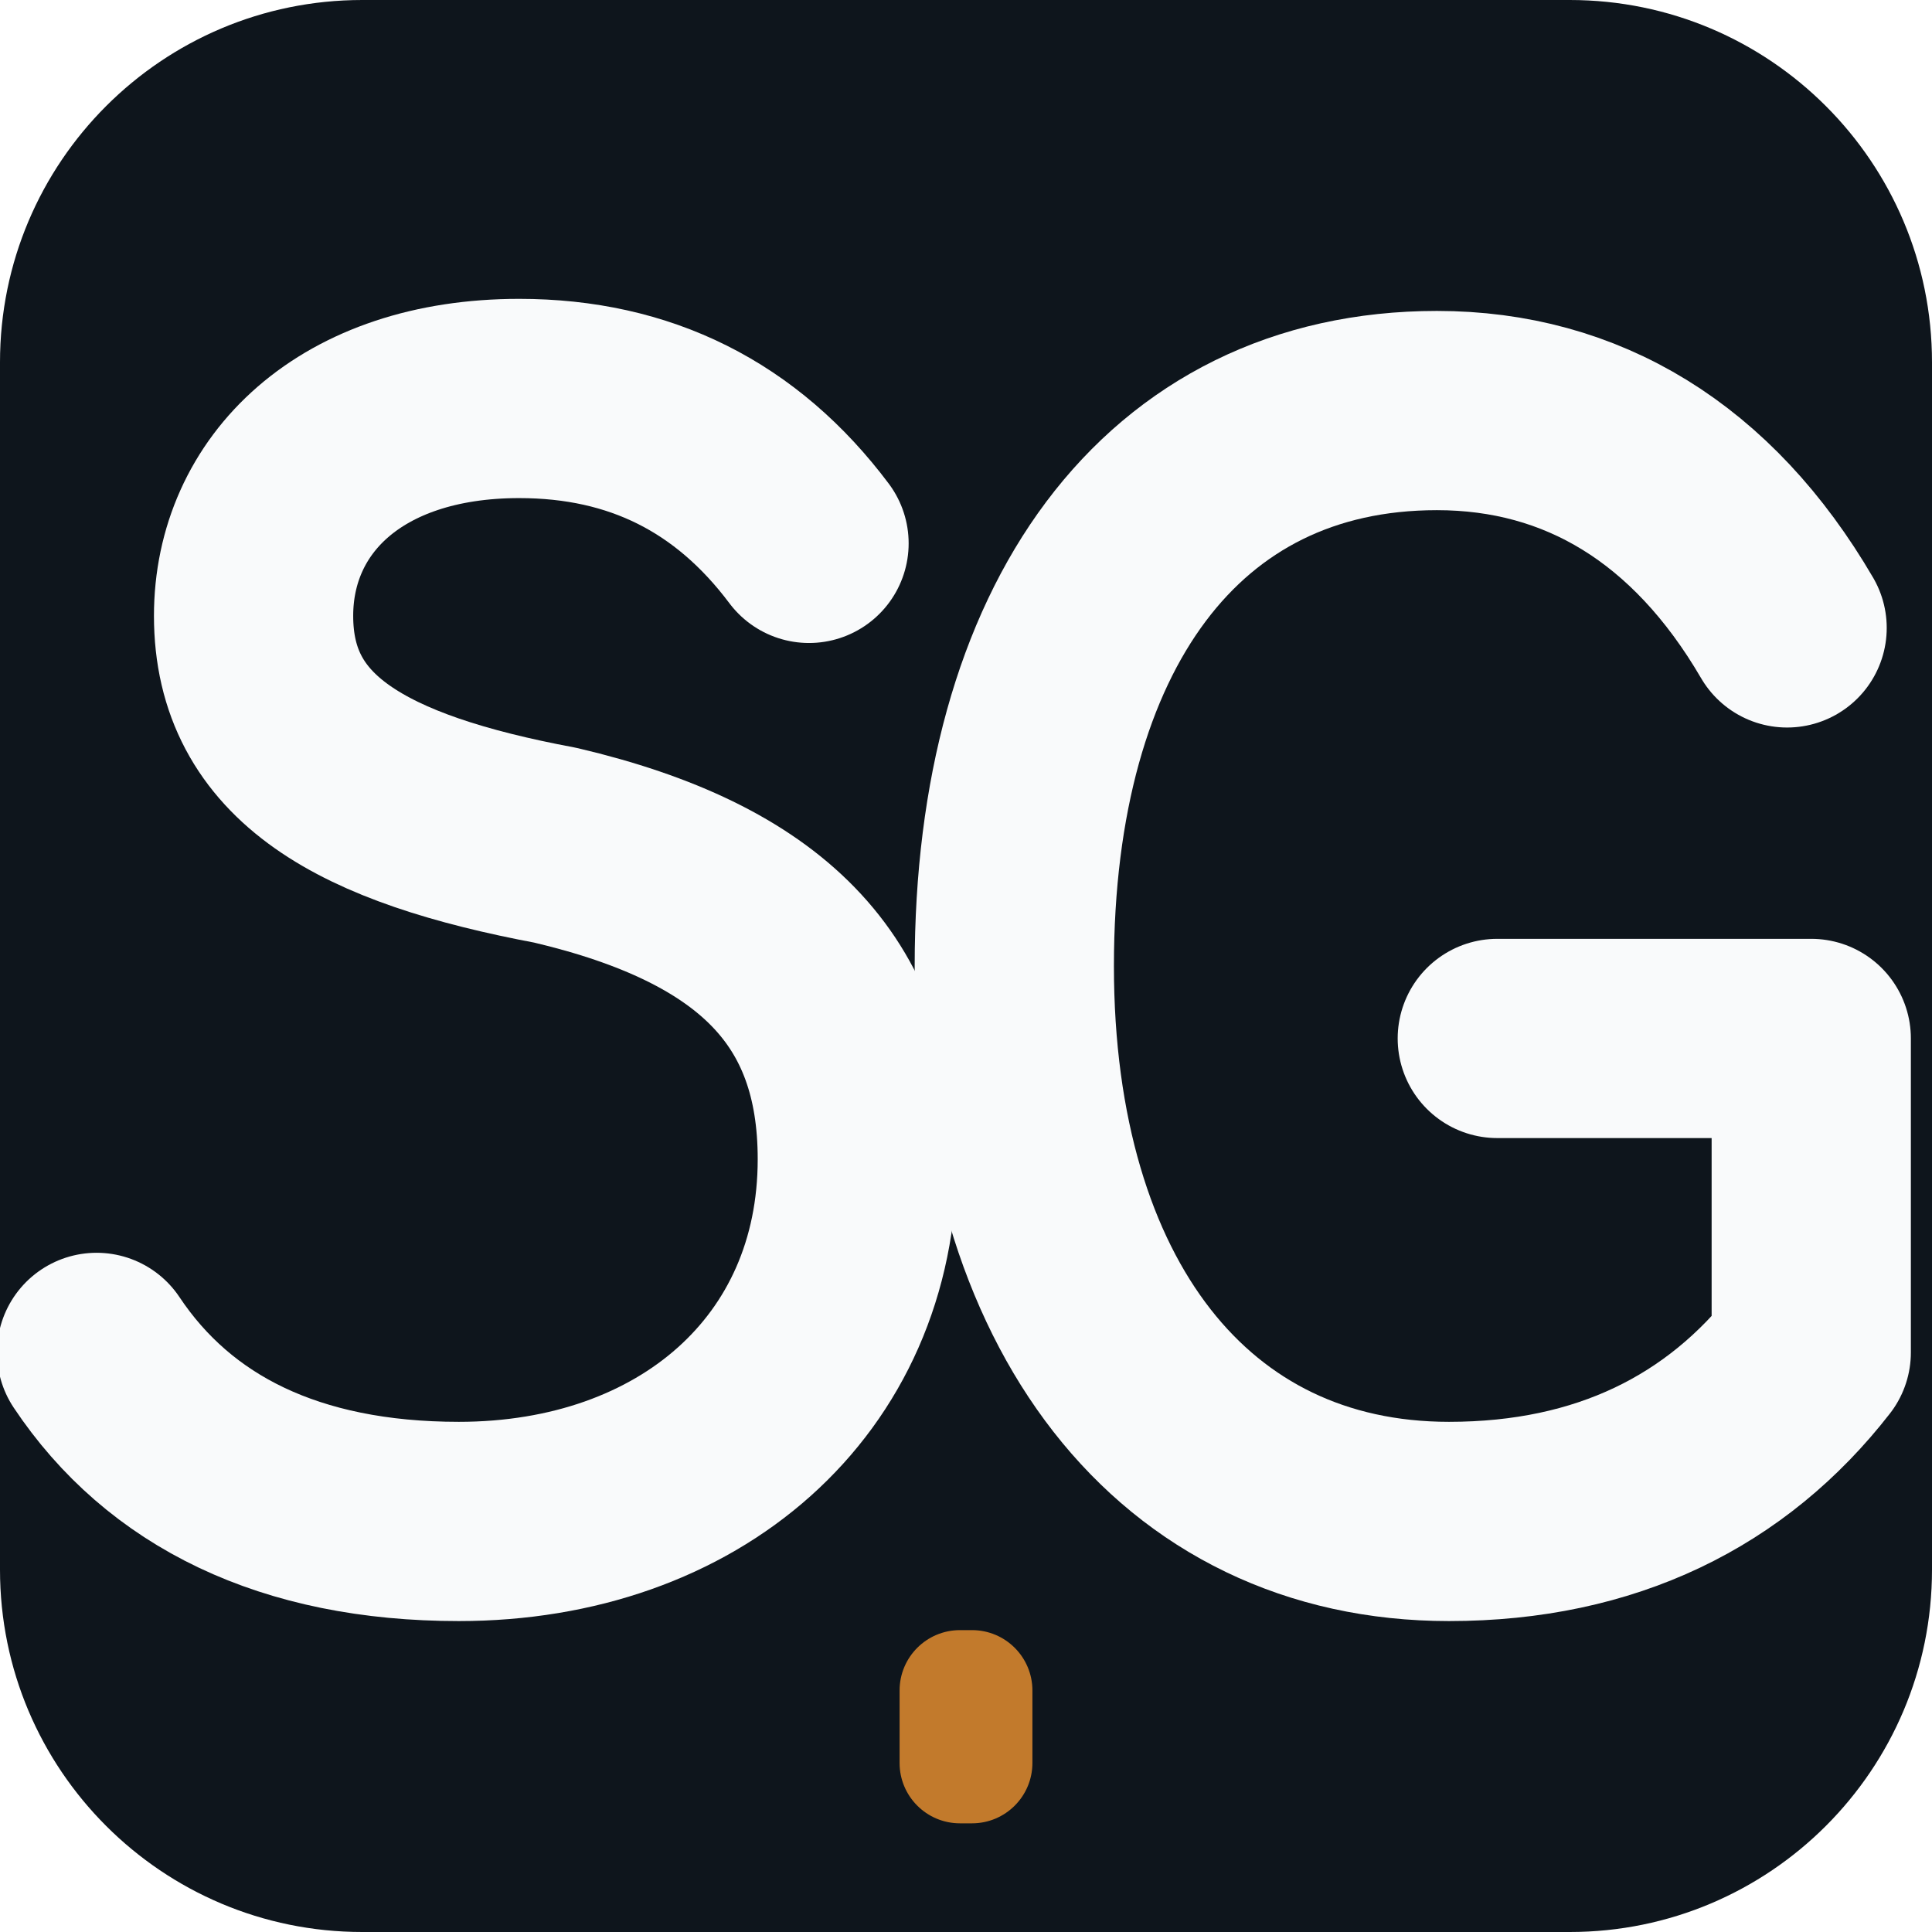
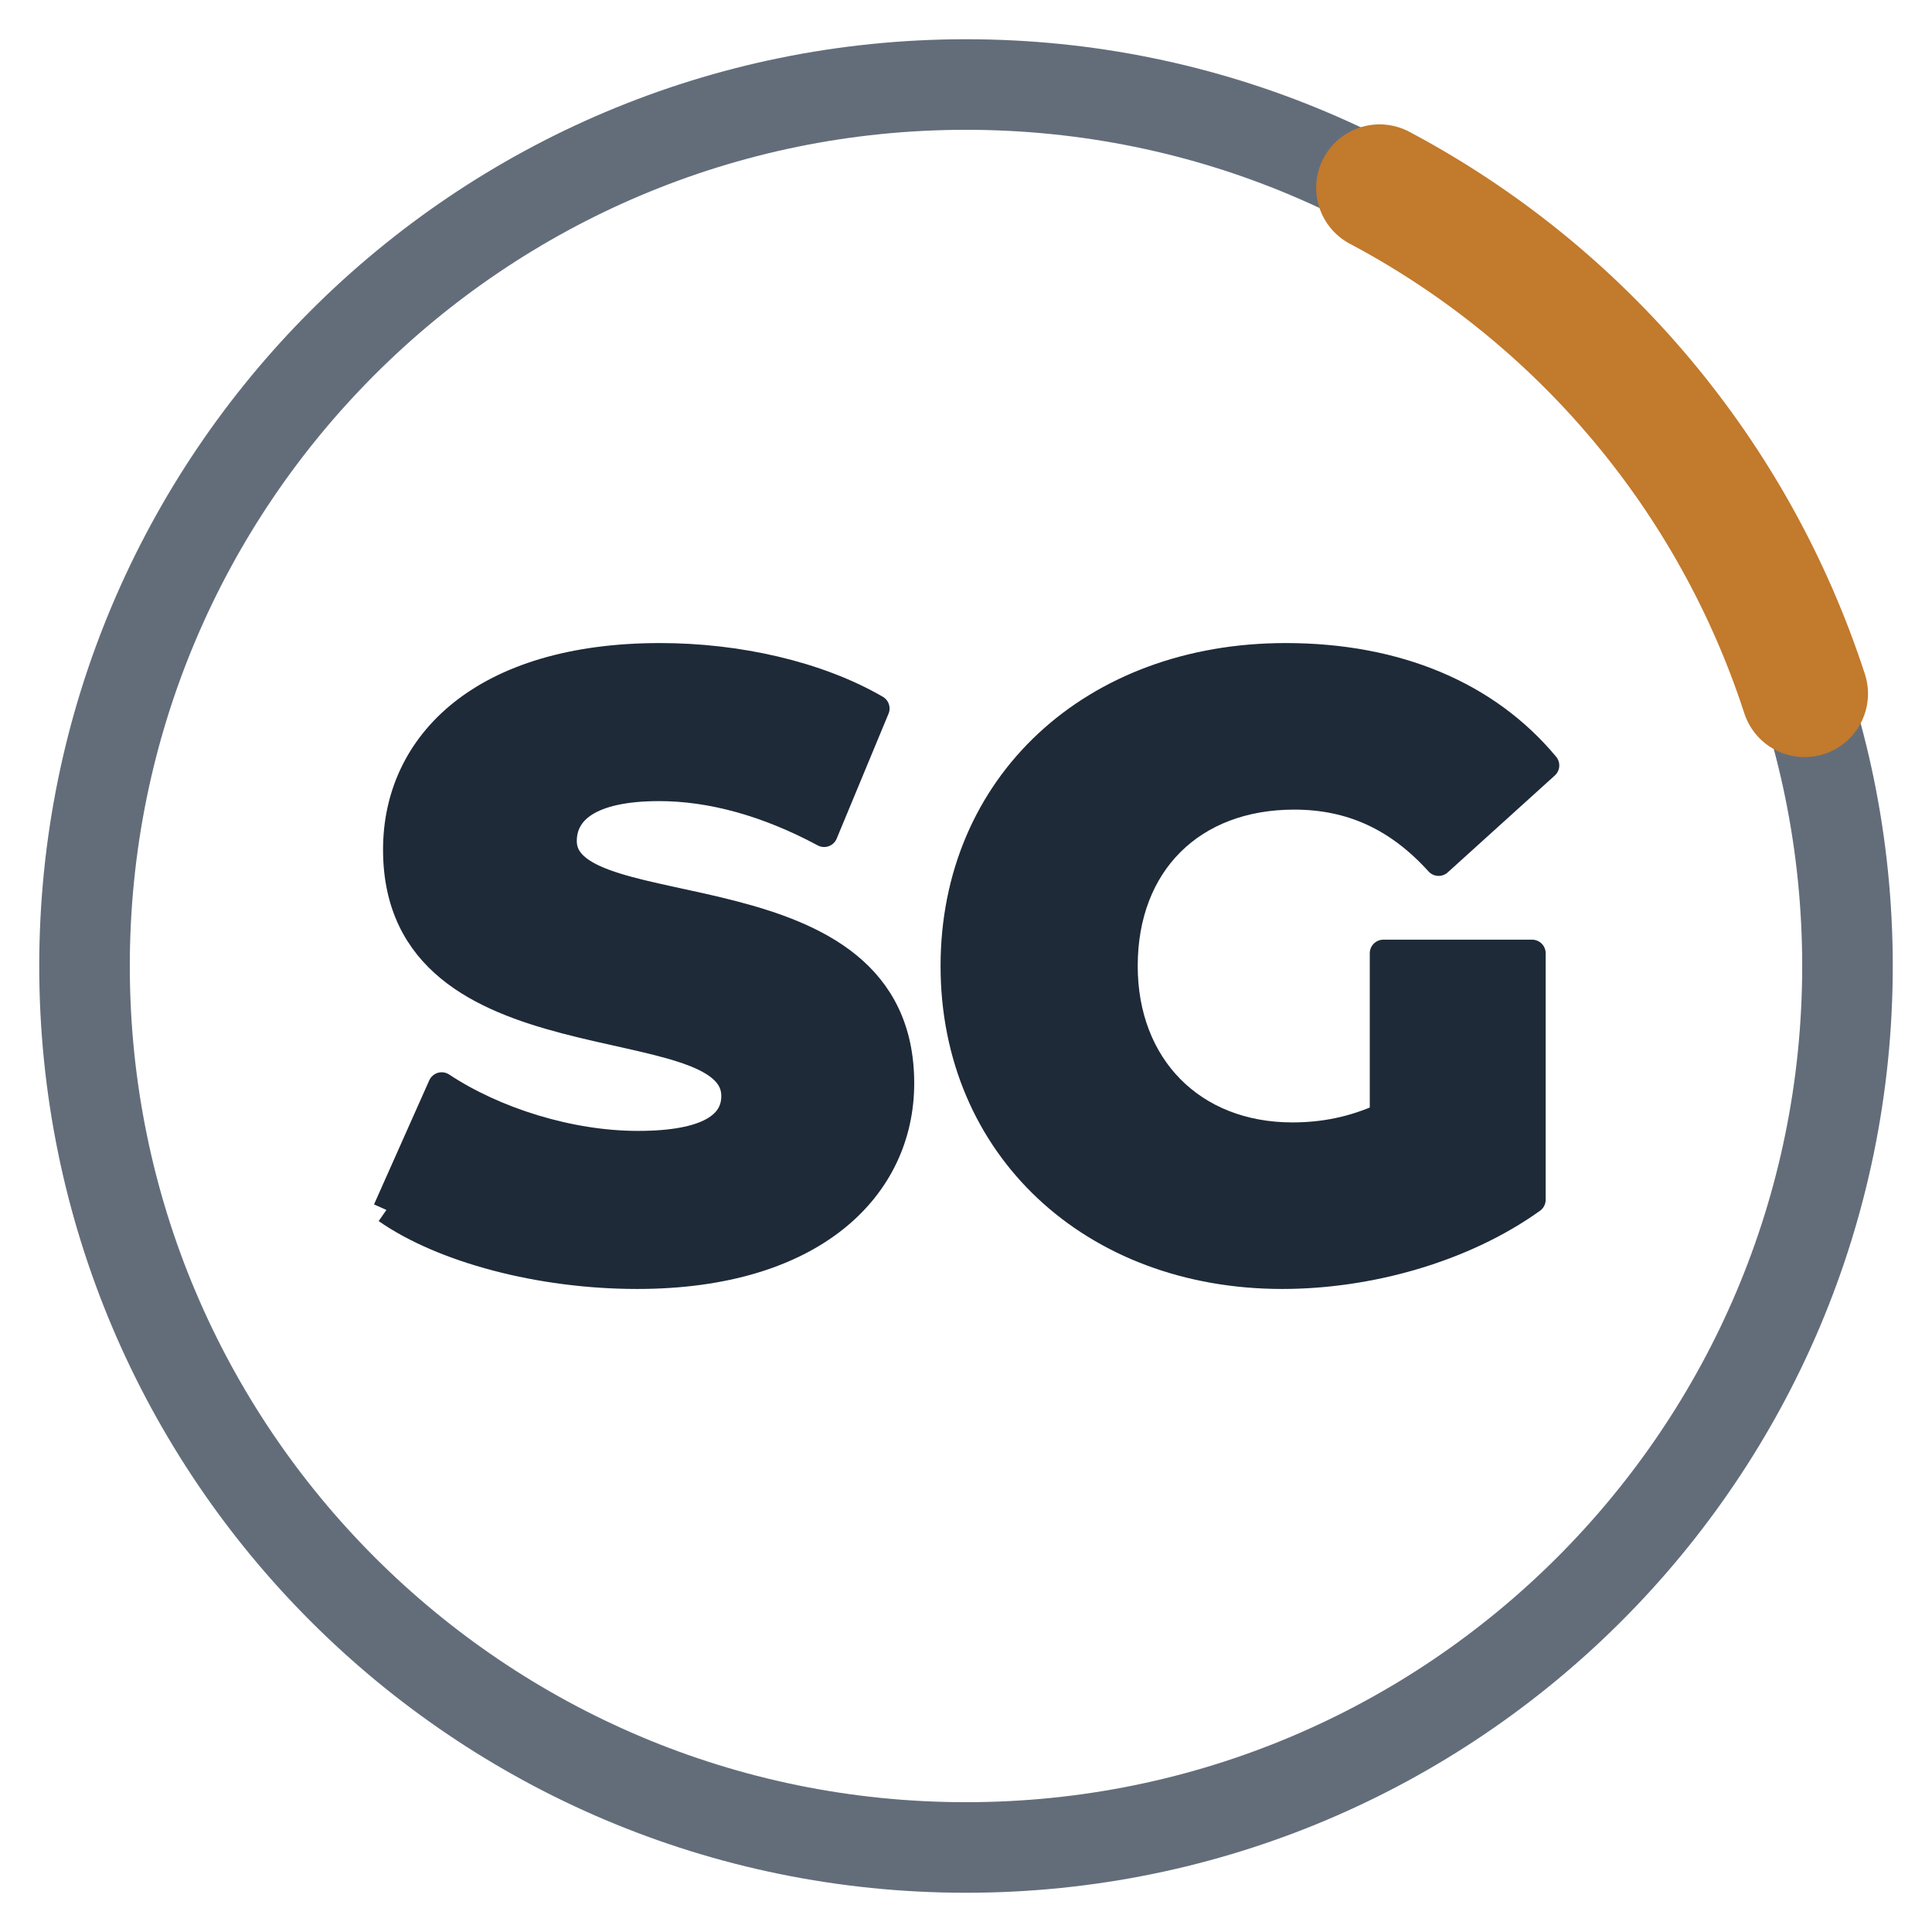
- <svg xmlns="http://www.w3.org/2000/svg" width="16" height="16" viewBox="0 0 16 16" role="img" aria-label="Sustainable Gaps micro favicon" shape-rendering="geometricPrecision">
-   <rect width="16" height="16" rx="3" fill="#0E151C" />
-   <g transform="translate(0 0) scale(1)" fill="none" stroke="#F9FAFB" stroke-linecap="round" stroke-linejoin="round">
-     <path d="M6.7 4.5 C6.1 3.7 5.3 3.3 4.3 3.3 C2.9 3.3 2.1 4.1 2.1 5.1 C2.1 6.2 3.0 6.7 4.6 7.0 C6.3 7.4 7.1 8.2 7.1 9.6 C7.1 11.4 5.7 12.6 3.8 12.6 C2.4 12.6 1.4 12.1 0.8 11.2" stroke-width="1.65" />
-     <path d="M14.8 5.2 C14.1 4.0 13.1 3.4 11.9 3.4 C9.7 3.4 8.4 5.2 8.4 8.0 C8.4 10.8 9.8 12.6 12.0 12.6 C13.3 12.6 14.3 12.1 15.0 11.2 V8.6 H12.4" stroke-width="1.65" />
+ <svg xmlns="http://www.w3.org/2000/svg" width="32" height="32" viewBox="0 0 32 32" role="img" aria-label="Sustainable Gaps" shape-rendering="geometricPrecision">
+   <style>@media (prefers-color-scheme:dark){.sg{fill:#F9FAFB !important;stroke:#F9FAFB !important}}</style>
+   <circle cx="16" cy="16" r="14.6" fill="none" stroke="#5B6673" stroke-width="1.5" opacity="0.95" />
+   <path d="M22.85 3.11 A14.60 14.60 0 0 1 29.89 11.49" fill="none" stroke="#C27A2C" stroke-width="2.1" stroke-linecap="round" />
+   <g class="sg" transform="translate(1.231 2.146) scale(0.02954)" fill="#1E2A38" stroke="#1E2A38" stroke-width="15.234" stroke-linejoin="round" paint-order="stroke">
+     <path d="M 175 605.766 L 205.977 536.191 C 235.523 555.73 277.457 569.07 316.059 569.07 C 355.137 569.07 370.383 558.113 370.383 541.91 C 370.383 489.012 180.719 527.613 180.719 403.711 C 180.719 344.145 229.328 295.535 328.449 295.535 C 371.812 295.535 416.609 305.543 449.492 324.605 L 420.422 394.656 C 388.492 377.5 357.039 368.922 327.973 368.922 C 288.418 368.922 274.121 382.266 274.121 398.945 C 274.121 449.938 463.312 411.812 463.312 534.762 C 463.312 592.898 414.703 642.461 315.582 642.461 C 260.777 642.461 206.453 627.688 175 605.766" />
+     <path d="M 733.98 461.848 L 817.375 461.848 L 817.375 600.047 C 778.777 627.688 725.879 642.461 677.27 642.461 C 571 642.461 493.324 570.504 493.324 468.996 C 493.324 367.492 571 295.535 679.176 295.535 C 741.605 295.535 792.117 316.977 825 356.531 L 764.957 410.859 C 742.082 385.602 715.871 373.688 683.941 373.688 C 626.758 373.688 588.633 411.336 588.633 468.996 C 588.633 525.23 626.758 564.309 682.988 564.309 C 700.621 564.309 717.301 560.973 733.98 553.348 Z M 733.98 461.848" />
  </g>
-   <rect x="7.45" y="13.5" width="1.1" height="1.6" rx="0.5" fill="#C27A2C" />
</svg>
